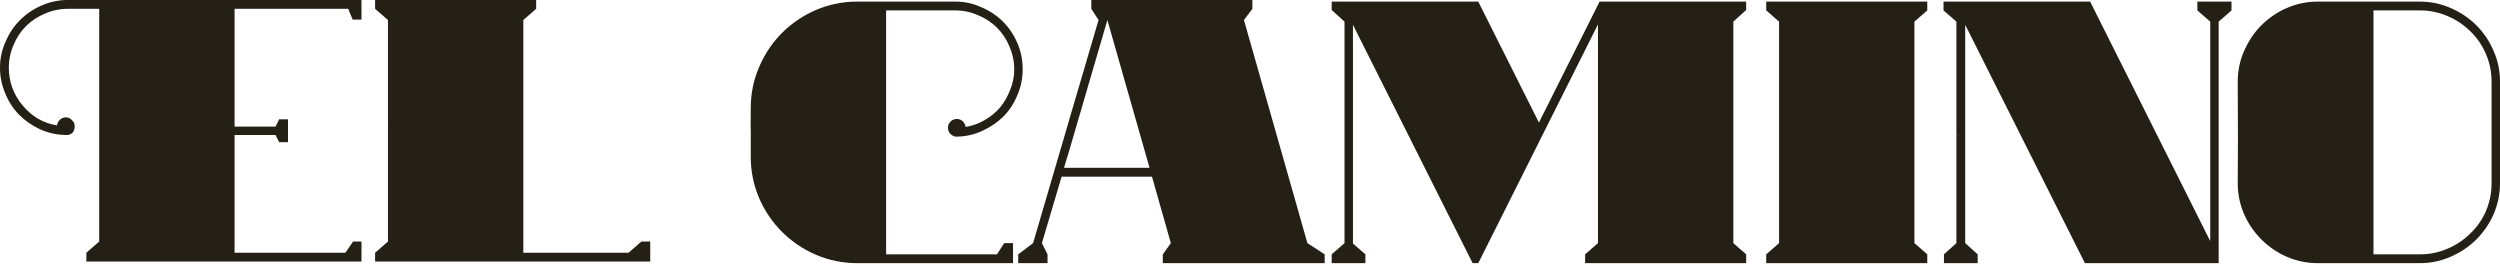
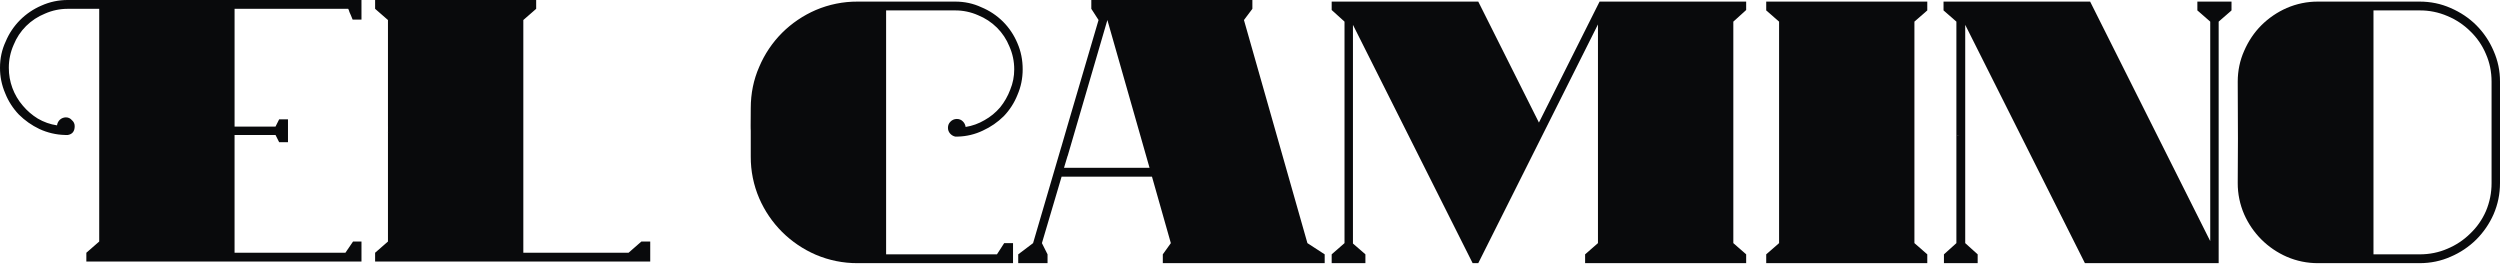
<svg xmlns="http://www.w3.org/2000/svg" width="228" height="24" fill="none" viewBox="0 0 228 24">
-   <path fill="#252015" fill-rule="evenodd" d="M220.674.146q1.502 0 2.821.584 1.355.585 2.344 1.57a7.4 7.4 0 0 1 1.575 2.339A6.8 6.8 0 0 1 228 7.452v9.242q0 1.497-.586 2.85a7.6 7.6 0 0 1-1.575 2.3 7.5 7.5 0 0 1-2.344 1.57q-1.319.585-2.821.586h-9.268a7.1 7.1 0 0 1-2.857-.585 7.6 7.6 0 0 1-2.307-1.571 7.6 7.6 0 0 1-1.575-2.3 7.1 7.1 0 0 1-.586-2.85l.019-4.019v-.039l-.019-5.184q0-1.498.586-2.813.587-1.351 1.575-2.338a7.6 7.6 0 0 1 2.307-1.57 7.1 7.1 0 0 1 2.857-.585zm-4.213 23.05h4.213q1.355 0 2.527-.511a6.5 6.5 0 0 0 2.088-1.388 6.3 6.3 0 0 0 1.429-2.046 6.5 6.5 0 0 0 .513-2.557V7.452q0-1.35-.513-2.52a6.2 6.2 0 0 0-1.429-2.083 6.5 6.5 0 0 0-2.088-1.388 6.25 6.25 0 0 0-2.527-.511h-4.213z" clip-rule="evenodd" />
-   <path fill="#252015" d="M201.573 21.99V1.972L200.4.95V.146h3.114V.95l-1.172 1.022V24h-12.198L179.228 2.265v19.908l1.135 1.023V24h-3.076v-.804l1.136-1.023v-9.797a.7.7 0 0 0 .252.005q-.017-.001-.038-.005c-.064-.016-.134.016-.214 0V1.972L177.25.95V.146h13.37zM175.768.95l-1.173 1.022v20.2l1.173 1.024V24h-14.689v-.804l1.173-1.023v-20.2L161.079.95V.146h14.689zM140.35 11.178 145.881.146h13.369v.767l-1.171 1.06v20.2l1.171 1.023V24h-14.688v-.804l1.172-1.023V2.228L134.818 24h-.513L123.389 2.265v9.837a.8.8 0 0 0-.168-.003l.032.003c.045.007.091-.005.136 0V22.21l1.136.986V24h-3.076v-.804l1.171-1.023v-20.2l-1.171-1.06V.146h13.369z" />
-   <path fill="#252015" fill-rule="evenodd" d="m114.217.804-.769 1.022 5.788 20.347 1.575 1.023V24h-14.763v-.804l.733-1.023-1.721-6.063h-8.242l-1.795 6.063.513 1.023V24h-2.674v-.804l1.355-1.023 2.56-8.734h.003c.132-.453.334-1.155.652-2.239l2.756-9.374-.66-1.022V0h14.689zM97.614 13.39zl-.022.074-.224.765-.007-.001-.324 1.078h7.802l-3.846-13.48z" clip-rule="evenodd" />
-   <path fill="#252015" d="M87.113.146q1.281 0 2.38.512a6.1 6.1 0 0 1 1.98 1.314 6.1 6.1 0 0 1 1.318 1.973q.477 1.095.477 2.375 0 1.241-.477 2.337a6 6 0 0 1-1.246 1.937 6.6 6.6 0 0 1-1.905 1.314 5.6 5.6 0 0 1-2.27.549h-.257a.88.88 0 0 1-.477-.293.77.77 0 0 1-.182-.511q0-.33.22-.549a.8.8 0 0 1 .586-.255q.33 0 .55.22a.86.86 0 0 1 .255.51 4.9 4.9 0 0 0 1.723-.62 5.2 5.2 0 0 0 1.427-1.169 5.8 5.8 0 0 0 .917-1.608 4.8 4.8 0 0 0 .365-1.862 5.1 5.1 0 0 0-.439-2.083 5.1 5.1 0 0 0-1.136-1.716 5.2 5.2 0 0 0-1.721-1.133A5.1 5.1 0 0 0 87.113.95h-6.3v22.246h10.11l.659-1.023h.806V24H78.212a9.6 9.6 0 0 1-3.81-.768 10 10 0 0 1-3.077-2.081 9.9 9.9 0 0 1-2.087-3.07 9.5 9.5 0 0 1-.769-3.798V11.94a7 7 0 0 1-.008-.24l-.002-.23.01-1.608q0-2.009.77-3.762a9.8 9.8 0 0 1 2.086-3.105A10 10 0 0 1 74.403.913a9.6 9.6 0 0 1 3.81-.767zM48.899.804l-1.172 1.022V23.05h9.597l1.171-1.023h.806v1.827H34.21v-.804l1.172-1.023v-9.9c-.065-.025.066-.051 0-.077.018-.25-.013-.52 0-.727V1.826L34.21.804V0h14.689zM32.967 1.79h-.806l-.147-.365a4 4 0 0 0-.146-.33 1.4 1.4 0 0 0-.11-.291H21.393v10.74h3.735l.33-.658h.806v2.082h-.806l-.33-.658h-3.736v10.74h10.11l.696-1.023h.769v1.827H7.875v-.804l1.173-1.023V.804H6.191q-1.1 0-2.088.438A5.2 5.2 0 0 0 2.38 2.374a5.1 5.1 0 0 0-1.136 1.717 5.1 5.1 0 0 0-.439 2.083 5.25 5.25 0 0 0 1.282 3.47q.585.694 1.355 1.168a4.9 4.9 0 0 0 1.758.621.86.86 0 0 1 .256-.51.83.83 0 0 1 .55-.22q.33 0 .55.255.256.22.256.549 0 .693-.622.803h-.257a5.9 5.9 0 0 1-2.345-.548 6.8 6.8 0 0 1-1.867-1.314A6 6 0 0 1 .476 8.51 5.8 5.8 0 0 1 0 6.174q0-1.279.513-2.375a6.1 6.1 0 0 1 1.318-1.973A6.2 6.2 0 0 1 3.773.512 5.8 5.8 0 0 1 6.19 0h26.776z" />
+   <path fill="#090a0c" fill-rule="evenodd" d="M220.674.146q1.502 0 2.821.584 1.355.585 2.344 1.57a7.4 7.4 0 0 1 1.575 2.339A6.8 6.8 0 0 1 228 7.452v9.242q0 1.497-.586 2.85a7.6 7.6 0 0 1-1.575 2.3 7.5 7.5 0 0 1-2.344 1.57q-1.319.585-2.821.586h-9.268a7.1 7.1 0 0 1-2.857-.585 7.6 7.6 0 0 1-2.307-1.571 7.6 7.6 0 0 1-1.575-2.3 7.1 7.1 0 0 1-.586-2.85l.019-4.019v-.039l-.019-5.184q0-1.498.586-2.813.587-1.351 1.575-2.338a7.6 7.6 0 0 1 2.307-1.57 7.1 7.1 0 0 1 2.857-.585zm-4.213 23.05h4.213q1.355 0 2.527-.511a6.5 6.5 0 0 0 2.088-1.388 6.3 6.3 0 0 0 1.429-2.046 6.5 6.5 0 0 0 .513-2.557V7.452q0-1.35-.513-2.52a6.2 6.2 0 0 0-1.429-2.083 6.5 6.5 0 0 0-2.088-1.388 6.25 6.25 0 0 0-2.527-.511h-4.213z" clip-rule="evenodd" />
+   <path fill="#090a0c" d="M201.573 21.99V1.972L200.4.95V.146h3.114V.95l-1.172 1.022V24h-12.198L179.228 2.265v19.908l1.135 1.023V24h-3.076v-.804l1.136-1.023v-9.797a.7.7 0 0 0 .252.005q-.017-.001-.038-.005c-.064-.016-.134.016-.214 0V1.972L177.25.95V.146h13.37zM175.768.95l-1.173 1.022v20.2l1.173 1.024V24h-14.689v-.804l1.173-1.023v-20.2L161.079.95V.146h14.689zM140.35 11.178 145.881.146h13.369v.767l-1.171 1.06v20.2l1.171 1.023V24h-14.688v-.804l1.172-1.023V2.228L134.818 24h-.513L123.389 2.265v9.837a.8.8 0 0 0-.168-.003l.032.003c.045.007.091-.005.136 0V22.21l1.136.986V24h-3.076v-.804l1.171-1.023v-20.2l-1.171-1.06V.146h13.369z" />
+   <path fill="#090a0c" fill-rule="evenodd" d="m114.217.804-.769 1.022 5.788 20.347 1.575 1.023V24h-14.763v-.804l.733-1.023-1.721-6.063h-8.242l-1.795 6.063.513 1.023V24h-2.674v-.804l1.355-1.023 2.56-8.734h.003c.132-.453.334-1.155.652-2.239l2.756-9.374-.66-1.022V0h14.689zM97.614 13.39zl-.022.074-.224.765-.007-.001-.324 1.078h7.802l-3.846-13.48z" clip-rule="evenodd" />
+   <path fill="#090a0c" d="M87.113.146q1.281 0 2.38.512a6.1 6.1 0 0 1 1.98 1.314 6.1 6.1 0 0 1 1.318 1.973q.477 1.095.477 2.375 0 1.241-.477 2.337a6 6 0 0 1-1.246 1.937 6.6 6.6 0 0 1-1.905 1.314 5.6 5.6 0 0 1-2.27.549h-.257a.88.88 0 0 1-.477-.293.77.77 0 0 1-.182-.511q0-.33.22-.549a.8.8 0 0 1 .586-.255q.33 0 .55.22a.86.86 0 0 1 .255.51 4.9 4.9 0 0 0 1.723-.62 5.2 5.2 0 0 0 1.427-1.169 5.8 5.8 0 0 0 .917-1.608 4.8 4.8 0 0 0 .365-1.862 5.1 5.1 0 0 0-.439-2.083 5.1 5.1 0 0 0-1.136-1.716 5.2 5.2 0 0 0-1.721-1.133A5.1 5.1 0 0 0 87.113.95h-6.3v22.246h10.11l.659-1.023h.806V24H78.212a9.6 9.6 0 0 1-3.81-.768 10 10 0 0 1-3.077-2.081 9.9 9.9 0 0 1-2.087-3.07 9.5 9.5 0 0 1-.769-3.798V11.94a7 7 0 0 1-.008-.24l-.002-.23.01-1.608q0-2.009.77-3.762a9.8 9.8 0 0 1 2.086-3.105A10 10 0 0 1 74.403.913a9.6 9.6 0 0 1 3.81-.767zM48.899.804l-1.172 1.022V23.05h9.597l1.171-1.023h.806v1.827H34.21v-.804l1.172-1.023v-9.9c-.065-.025.066-.051 0-.077.018-.25-.013-.52 0-.727V1.826L34.21.804V0h14.689zM32.967 1.79h-.806l-.147-.365a4 4 0 0 0-.146-.33 1.4 1.4 0 0 0-.11-.291H21.393v10.74h3.735l.33-.658h.806v2.082h-.806l-.33-.658h-3.736v10.74h10.11l.696-1.023h.769v1.827H7.875v-.804l1.173-1.023V.804H6.191q-1.1 0-2.088.438A5.2 5.2 0 0 0 2.38 2.374a5.1 5.1 0 0 0-1.136 1.717 5.1 5.1 0 0 0-.439 2.083 5.25 5.25 0 0 0 1.282 3.47q.585.694 1.355 1.168a4.9 4.9 0 0 0 1.758.621.86.86 0 0 1 .256-.51.83.83 0 0 1 .55-.22q.33 0 .55.255.256.22.256.549 0 .693-.622.803h-.257a5.9 5.9 0 0 1-2.345-.548 6.8 6.8 0 0 1-1.867-1.314A6 6 0 0 1 .476 8.51 5.8 5.8 0 0 1 0 6.174q0-1.279.513-2.375a6.1 6.1 0 0 1 1.318-1.973A6.2 6.2 0 0 1 3.773.512 5.8 5.8 0 0 1 6.19 0h26.776z" />
</svg>
